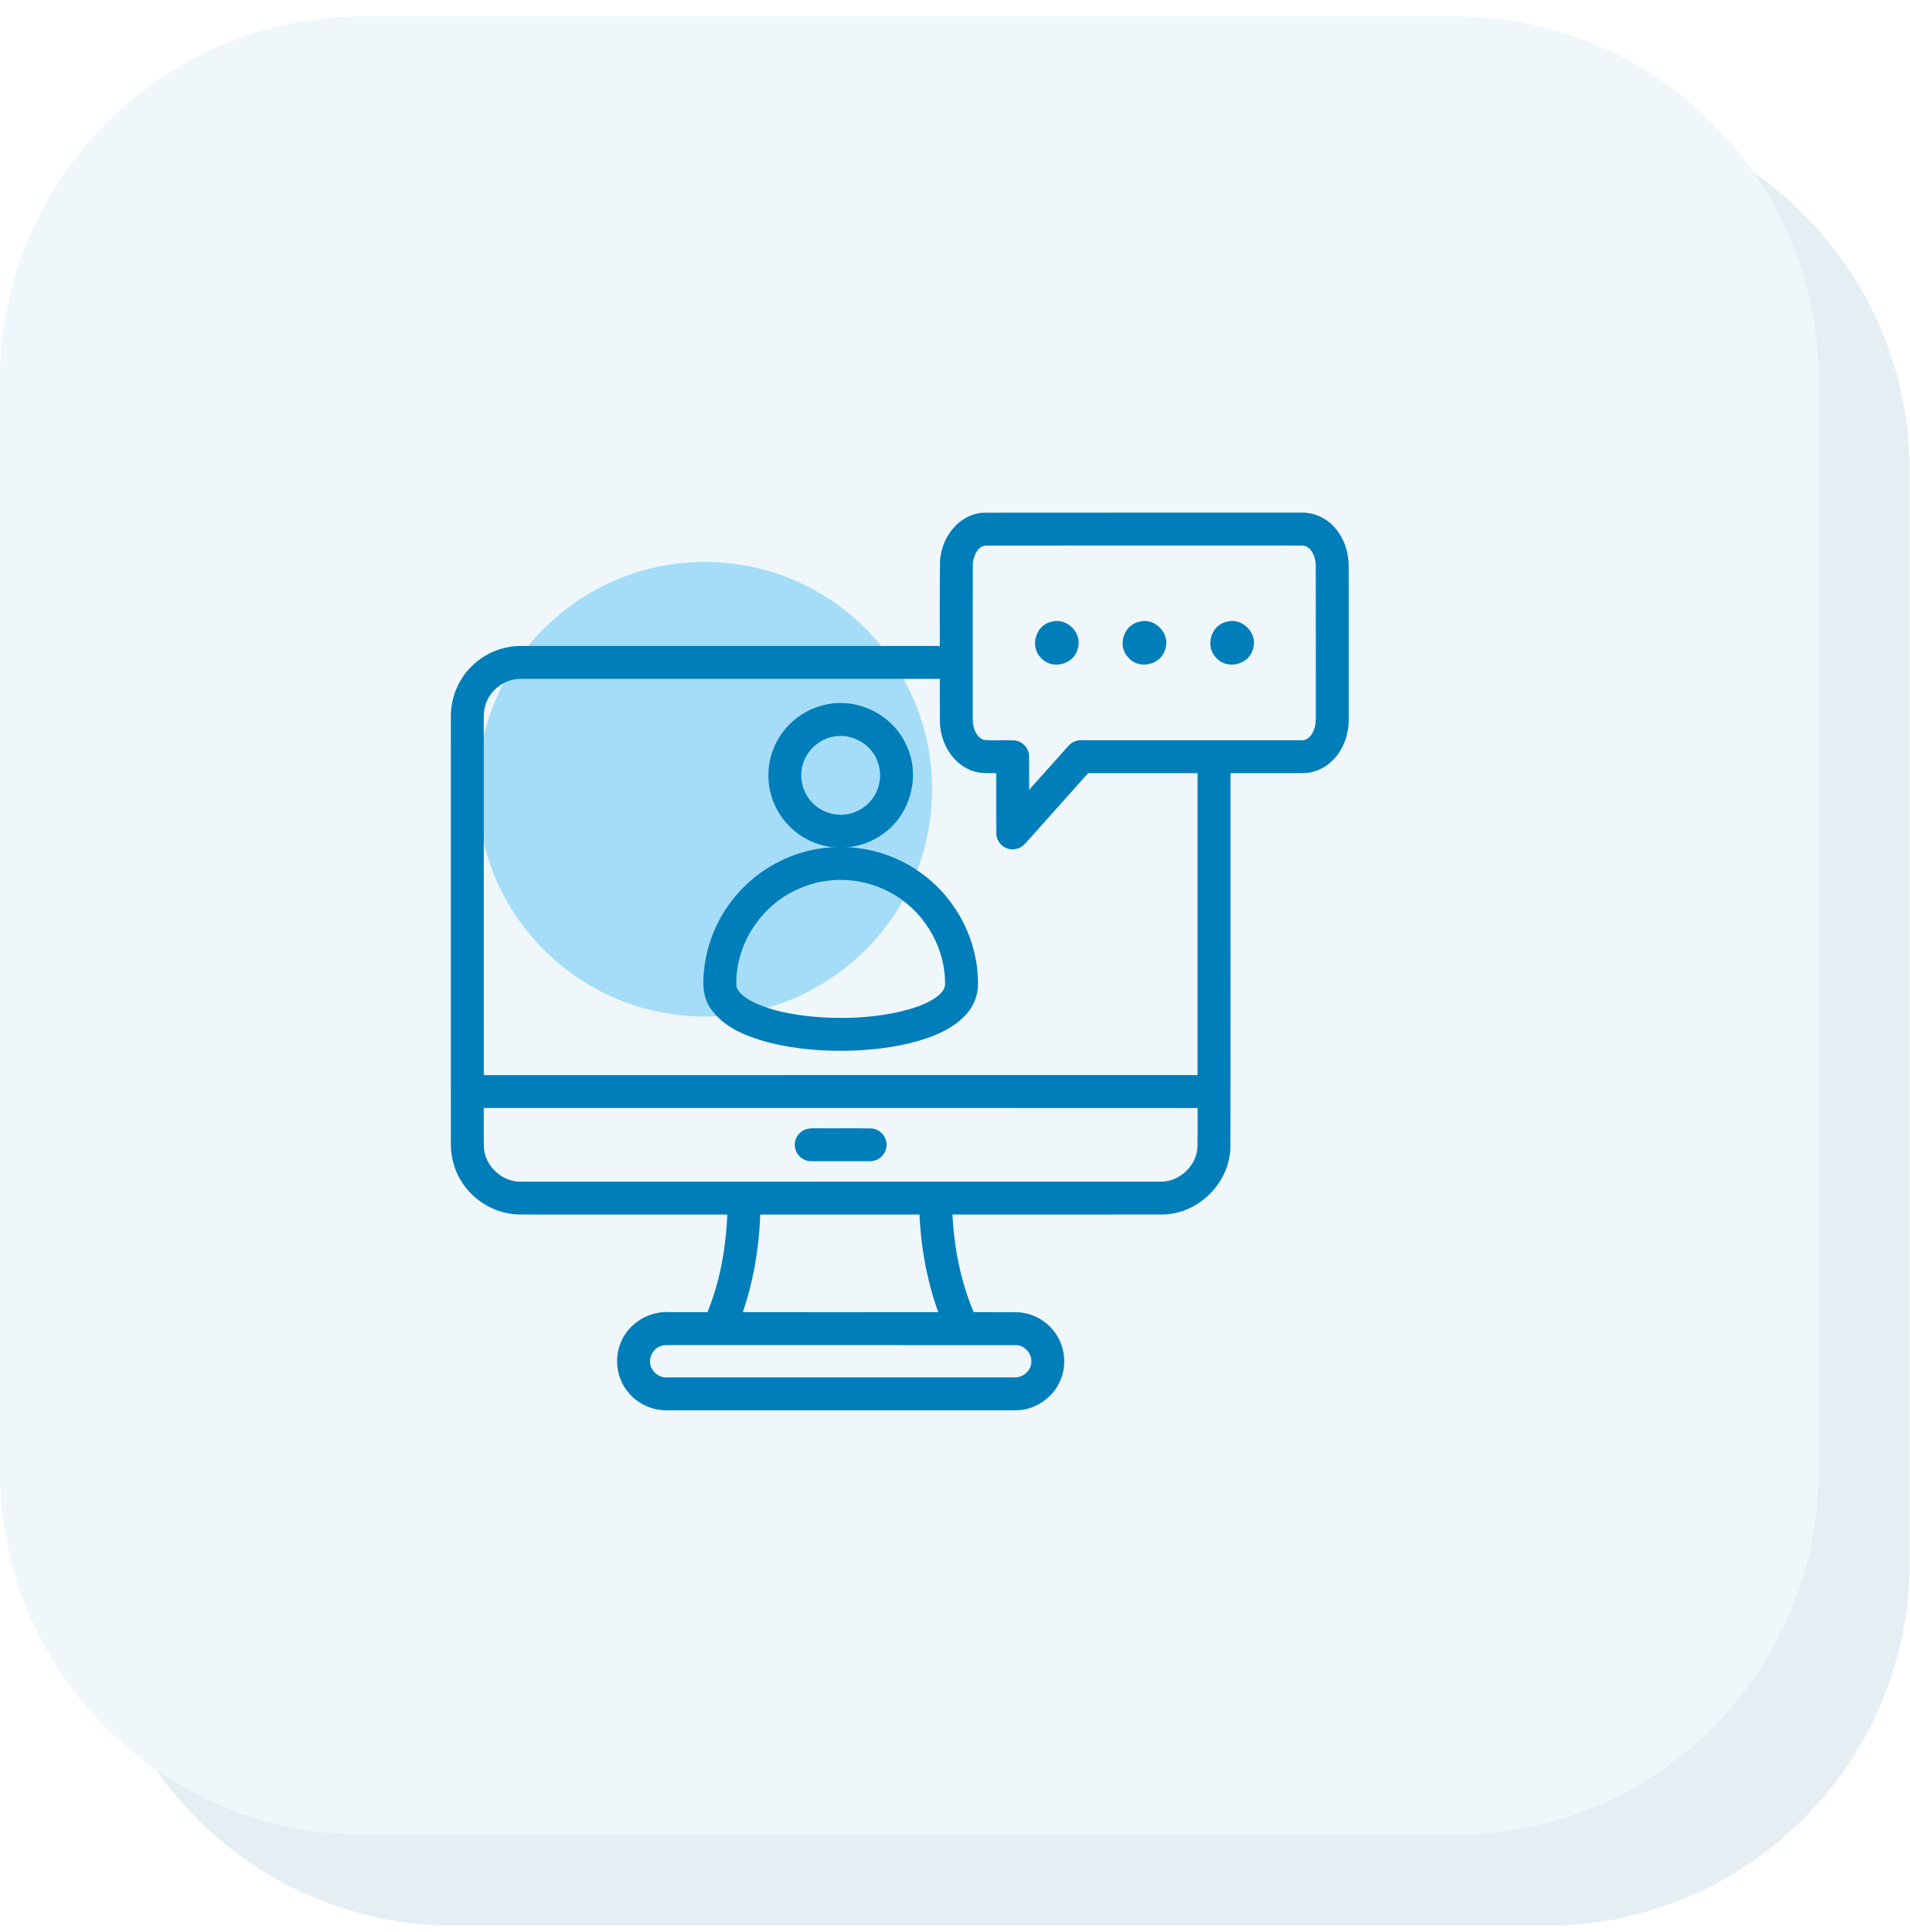
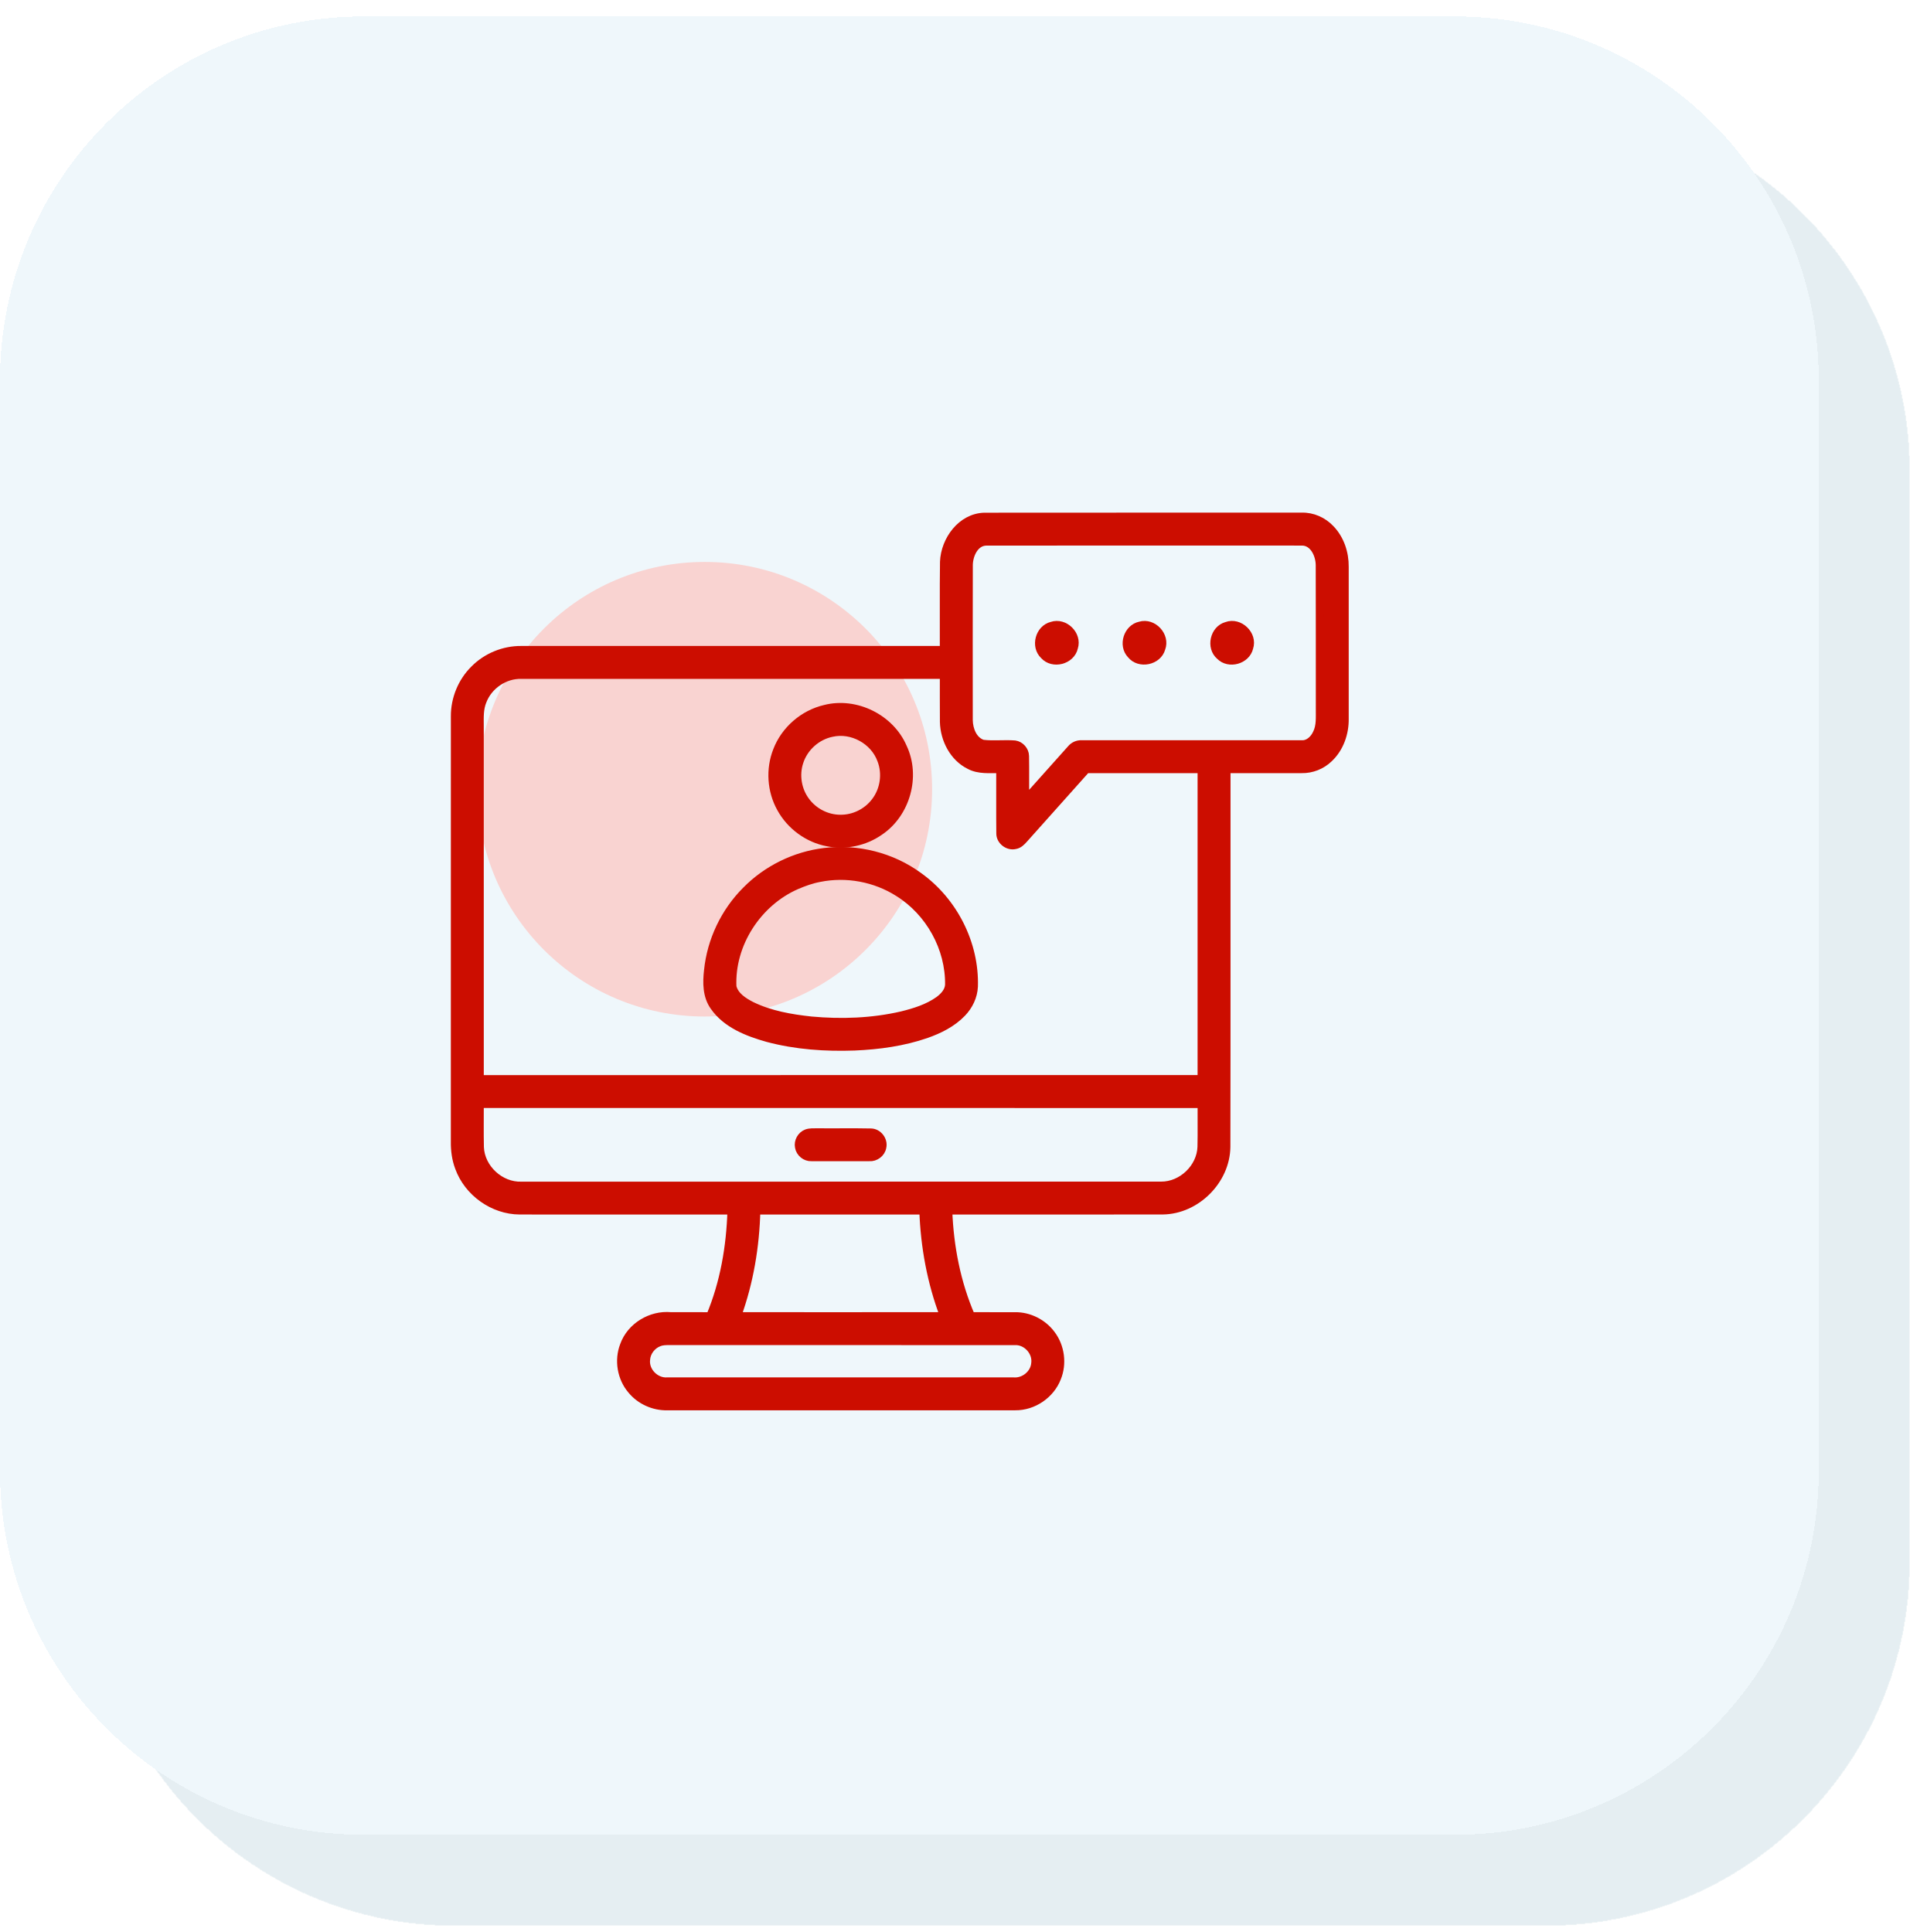
<svg xmlns="http://www.w3.org/2000/svg" width="84" height="85" viewBox="0 0 84 85" fill="none">
  <g filter="url(#filter0_d_275_170)">
    <rect y="0.723" width="80" height="80" rx="16" fill="#EFF7FB" shape-rendering="crispEdges" />
-     <circle cx="31" cy="34.723" r="10" fill="#A5DDF8" />
-     <path d="M41.516 24.715C41.555 23.758 42.281 22.753 43.299 22.726C47.951 22.719 52.602 22.726 57.254 22.723C57.733 22.707 58.204 22.918 58.53 23.265C58.957 23.707 59.163 24.33 59.156 24.939C59.156 27.161 59.156 29.384 59.156 31.607C59.169 32.254 58.939 32.92 58.463 33.368C58.142 33.681 57.699 33.856 57.252 33.846C56.154 33.848 55.055 33.845 53.957 33.847C53.953 39.386 53.963 44.925 53.951 50.463C53.931 51.938 52.627 53.243 51.151 53.263C48.007 53.27 44.863 53.263 41.718 53.266C41.779 54.851 42.085 56.439 42.717 57.898C43.362 57.903 44.007 57.898 44.652 57.9C45.273 57.893 45.881 58.202 46.25 58.7C46.66 59.241 46.76 59.998 46.502 60.627C46.215 61.367 45.453 61.886 44.658 61.878C39.554 61.881 34.449 61.879 29.344 61.879C28.75 61.891 28.156 61.624 27.777 61.164C27.318 60.632 27.186 59.846 27.439 59.191C27.736 58.355 28.631 57.817 29.509 57.899C30.084 57.901 30.658 57.9 31.233 57.9C31.846 56.437 32.119 54.846 32.166 53.266C29.063 53.265 25.96 53.269 22.858 53.264C21.69 53.259 20.584 52.468 20.186 51.373C20.047 51.01 19.995 50.618 20 50.231C20.001 43.993 19.999 37.754 20.001 31.516C19.996 30.747 20.309 29.982 20.857 29.442C21.396 28.896 22.159 28.582 22.926 28.589C29.12 28.588 35.315 28.59 41.508 28.588C41.514 27.297 41.498 26.006 41.516 24.715ZM42.622 24.855C42.616 27.131 42.618 29.408 42.62 31.686C42.626 32.094 42.809 32.581 43.232 32.716C43.698 32.771 44.172 32.71 44.64 32.746C44.887 32.781 45.09 33.009 45.095 33.26C45.107 33.903 45.094 34.547 45.1 35.191C45.772 34.442 46.439 33.689 47.111 32.941C47.226 32.805 47.4 32.726 47.578 32.737C50.804 32.735 54.03 32.739 57.255 32.736C57.555 32.754 57.796 32.519 57.913 32.263C58.079 31.935 58.043 31.559 58.047 31.204C58.044 29.089 58.051 26.973 58.043 24.859C58.039 24.412 57.778 23.829 57.262 23.834C52.634 23.833 48.006 23.831 43.378 23.835C42.876 23.848 42.628 24.417 42.622 24.855ZM21.232 30.85C21.091 31.189 21.108 31.561 21.11 31.921C21.111 37.103 21.109 42.286 21.111 47.469C31.689 47.469 42.268 47.47 52.846 47.468C52.847 42.927 52.847 38.387 52.846 33.846C51.16 33.848 49.473 33.845 47.787 33.848C46.877 34.871 45.961 35.889 45.051 36.911C44.944 37.032 44.822 37.161 44.654 37.187C44.338 37.263 43.996 37.002 43.993 36.677C43.983 35.733 43.993 34.79 43.989 33.846C43.538 33.839 43.057 33.898 42.643 33.677C41.935 33.327 41.531 32.533 41.512 31.762C41.504 31.074 41.512 30.387 41.509 29.699C35.316 29.697 29.123 29.699 22.93 29.698C22.196 29.68 21.489 30.165 21.232 30.85ZM21.111 48.579C21.114 49.21 21.102 49.841 21.116 50.471C21.152 51.398 22.008 52.189 22.935 52.157C32.315 52.155 41.694 52.158 51.074 52.155C51.985 52.161 52.81 51.372 52.841 50.461C52.856 49.834 52.841 49.207 52.847 48.58C42.269 48.576 31.689 48.58 21.111 48.579ZM33.276 53.266C33.236 54.841 32.973 56.416 32.434 57.899C35.461 57.9 38.486 57.902 41.512 57.898C40.95 56.42 40.663 54.844 40.607 53.266C38.163 53.266 35.72 53.265 33.276 53.266ZM28.986 59.069C28.678 59.187 28.447 59.488 28.426 59.819C28.369 60.333 28.84 60.805 29.351 60.769C34.426 60.77 39.502 60.769 44.577 60.769C45.038 60.808 45.49 60.448 45.529 59.982C45.598 59.48 45.154 58.99 44.647 59.011C39.576 59.007 34.504 59.012 29.433 59.009C29.282 59.01 29.128 59.011 28.986 59.069Z" fill="#007EB9" stroke="#007EB9" stroke-width="0.338" />
-     <path d="M46.264 27.524C46.826 27.333 47.429 27.924 47.246 28.491C47.118 29.067 46.304 29.275 45.915 28.833C45.499 28.438 45.708 27.659 46.264 27.524Z" fill="#007EB9" stroke="#007EB9" stroke-width="0.338" />
-     <path d="M50.148 27.516C50.722 27.345 51.303 27.972 51.09 28.531C50.931 29.098 50.108 29.264 49.742 28.803C49.35 28.39 49.592 27.63 50.148 27.516Z" fill="#007EB9" stroke="#007EB9" stroke-width="0.338" />
-     <path d="M53.953 27.53C54.522 27.319 55.149 27.923 54.955 28.498C54.825 29.052 54.055 29.267 53.656 28.863C53.212 28.486 53.392 27.682 53.953 27.53Z" fill="#007EB9" stroke="#007EB9" stroke-width="0.338" />
-     <path d="M36.286 31.182C37.648 30.833 39.172 31.59 39.725 32.88C40.327 34.153 39.866 35.799 38.699 36.583C38.041 37.044 37.193 37.226 36.404 37.067C35.538 36.906 34.763 36.335 34.341 35.564C33.911 34.796 33.849 33.836 34.173 33.019C34.521 32.109 35.339 31.402 36.286 31.182ZM36.584 32.251C35.934 32.385 35.376 32.884 35.172 33.515C34.976 34.093 35.085 34.764 35.455 35.251C35.803 35.72 36.376 36.015 36.961 36.014C37.552 36.024 38.136 35.736 38.491 35.265C38.887 34.755 38.991 34.036 38.756 33.435C38.447 32.58 37.472 32.045 36.584 32.251Z" fill="#007EB9" stroke="#007EB9" stroke-width="0.338" />
-     <path d="M36.263 37.477C37.713 37.297 39.227 37.676 40.407 38.54C41.946 39.636 42.904 41.512 42.846 43.405C42.826 43.842 42.625 44.258 42.323 44.571C41.891 45.022 41.318 45.306 40.736 45.51C39.726 45.859 38.657 46.003 37.594 46.05C36.309 46.096 35.007 46.008 33.761 45.675C32.882 45.427 31.945 45.064 31.404 44.285C31.074 43.823 31.075 43.23 31.137 42.691C31.272 41.372 31.874 40.109 32.812 39.172C33.728 38.241 34.965 37.632 36.263 37.477ZM36.05 38.634C35.7 38.699 35.364 38.82 35.038 38.96C33.328 39.707 32.139 41.537 32.224 43.41C32.322 43.816 32.707 44.056 33.053 44.236C33.871 44.635 34.783 44.794 35.681 44.891C37.009 45.013 38.362 44.965 39.663 44.665C40.232 44.525 40.809 44.346 41.291 44.003C41.509 43.841 41.724 43.616 41.739 43.329C41.764 41.715 40.884 40.132 39.517 39.279C38.5 38.63 37.232 38.394 36.05 38.634Z" fill="#007EB9" stroke="#007EB9" stroke-width="0.338" />
-     <path d="M35.476 49.853C35.622 49.797 35.783 49.814 35.938 49.809C36.729 49.817 37.521 49.8 38.312 49.817C38.632 49.824 38.888 50.158 38.818 50.47C38.774 50.739 38.509 50.94 38.238 50.919C37.389 50.919 36.54 50.921 35.691 50.919C35.428 50.931 35.178 50.726 35.137 50.466C35.086 50.215 35.236 49.944 35.476 49.853Z" fill="#007EB9" stroke="#007EB9" stroke-width="0.338" />
+     <circle cx="31" cy="34.723" r="10" fill="#f9d3d1" />
+     <path d="M41.516 24.715C41.555 23.758 42.281 22.753 43.299 22.726C47.951 22.719 52.602 22.726 57.254 22.723C57.733 22.707 58.204 22.918 58.53 23.265C58.957 23.707 59.163 24.33 59.156 24.939C59.156 27.161 59.156 29.384 59.156 31.607C59.169 32.254 58.939 32.92 58.463 33.368C58.142 33.681 57.699 33.856 57.252 33.846C56.154 33.848 55.055 33.845 53.957 33.847C53.953 39.386 53.963 44.925 53.951 50.463C53.931 51.938 52.627 53.243 51.151 53.263C48.007 53.27 44.863 53.263 41.718 53.266C41.779 54.851 42.085 56.439 42.717 57.898C43.362 57.903 44.007 57.898 44.652 57.9C45.273 57.893 45.881 58.202 46.25 58.7C46.66 59.241 46.76 59.998 46.502 60.627C46.215 61.367 45.453 61.886 44.658 61.878C39.554 61.881 34.449 61.879 29.344 61.879C28.75 61.891 28.156 61.624 27.777 61.164C27.318 60.632 27.186 59.846 27.439 59.191C27.736 58.355 28.631 57.817 29.509 57.899C30.084 57.901 30.658 57.9 31.233 57.9C31.846 56.437 32.119 54.846 32.166 53.266C29.063 53.265 25.96 53.269 22.858 53.264C21.69 53.259 20.584 52.468 20.186 51.373C20.047 51.01 19.995 50.618 20 50.231C20.001 43.993 19.999 37.754 20.001 31.516C19.996 30.747 20.309 29.982 20.857 29.442C21.396 28.896 22.159 28.582 22.926 28.589C29.12 28.588 35.315 28.59 41.508 28.588C41.514 27.297 41.498 26.006 41.516 24.715ZM42.622 24.855C42.616 27.131 42.618 29.408 42.62 31.686C42.626 32.094 42.809 32.581 43.232 32.716C43.698 32.771 44.172 32.71 44.64 32.746C44.887 32.781 45.09 33.009 45.095 33.26C45.107 33.903 45.094 34.547 45.1 35.191C45.772 34.442 46.439 33.689 47.111 32.941C47.226 32.805 47.4 32.726 47.578 32.737C50.804 32.735 54.03 32.739 57.255 32.736C57.555 32.754 57.796 32.519 57.913 32.263C58.079 31.935 58.043 31.559 58.047 31.204C58.044 29.089 58.051 26.973 58.043 24.859C58.039 24.412 57.778 23.829 57.262 23.834C52.634 23.833 48.006 23.831 43.378 23.835C42.876 23.848 42.628 24.417 42.622 24.855ZM21.232 30.85C21.091 31.189 21.108 31.561 21.11 31.921C21.111 37.103 21.109 42.286 21.111 47.469C31.689 47.469 42.268 47.47 52.846 47.468C52.847 42.927 52.847 38.387 52.846 33.846C51.16 33.848 49.473 33.845 47.787 33.848C46.877 34.871 45.961 35.889 45.051 36.911C44.944 37.032 44.822 37.161 44.654 37.187C44.338 37.263 43.996 37.002 43.993 36.677C43.983 35.733 43.993 34.79 43.989 33.846C43.538 33.839 43.057 33.898 42.643 33.677C41.935 33.327 41.531 32.533 41.512 31.762C41.504 31.074 41.512 30.387 41.509 29.699C35.316 29.697 29.123 29.699 22.93 29.698C22.196 29.68 21.489 30.165 21.232 30.85ZM21.111 48.579C21.114 49.21 21.102 49.841 21.116 50.471C21.152 51.398 22.008 52.189 22.935 52.157C32.315 52.155 41.694 52.158 51.074 52.155C51.985 52.161 52.81 51.372 52.841 50.461C52.856 49.834 52.841 49.207 52.847 48.58C42.269 48.576 31.689 48.58 21.111 48.579ZM33.276 53.266C33.236 54.841 32.973 56.416 32.434 57.899C35.461 57.9 38.486 57.902 41.512 57.898C40.95 56.42 40.663 54.844 40.607 53.266C38.163 53.266 35.72 53.265 33.276 53.266ZM28.986 59.069C28.678 59.187 28.447 59.488 28.426 59.819C28.369 60.333 28.84 60.805 29.351 60.769C34.426 60.77 39.502 60.769 44.577 60.769C45.038 60.808 45.49 60.448 45.529 59.982C45.598 59.48 45.154 58.99 44.647 59.011C39.576 59.007 34.504 59.012 29.433 59.009C29.282 59.01 29.128 59.011 28.986 59.069Z" fill="#CC0D00" stroke="#CC0D00" stroke-width="0.338" />
+     <path d="M46.264 27.524C46.826 27.333 47.429 27.924 47.246 28.491C47.118 29.067 46.304 29.275 45.915 28.833C45.499 28.438 45.708 27.659 46.264 27.524Z" fill="#CC0D00" stroke="#CC0D00" stroke-width="0.338" />
+     <path d="M50.148 27.516C50.722 27.345 51.303 27.972 51.09 28.531C50.931 29.098 50.108 29.264 49.742 28.803C49.35 28.39 49.592 27.63 50.148 27.516Z" fill="#CC0D00" stroke="#CC0D00" stroke-width="0.338" />
+     <path d="M53.953 27.53C54.522 27.319 55.149 27.923 54.955 28.498C54.825 29.052 54.055 29.267 53.656 28.863C53.212 28.486 53.392 27.682 53.953 27.53Z" fill="#CC0D00" stroke="#CC0D00" stroke-width="0.338" />
+     <path d="M36.286 31.182C37.648 30.833 39.172 31.59 39.725 32.88C40.327 34.153 39.866 35.799 38.699 36.583C38.041 37.044 37.193 37.226 36.404 37.067C35.538 36.906 34.763 36.335 34.341 35.564C33.911 34.796 33.849 33.836 34.173 33.019C34.521 32.109 35.339 31.402 36.286 31.182ZM36.584 32.251C35.934 32.385 35.376 32.884 35.172 33.515C34.976 34.093 35.085 34.764 35.455 35.251C35.803 35.72 36.376 36.015 36.961 36.014C37.552 36.024 38.136 35.736 38.491 35.265C38.887 34.755 38.991 34.036 38.756 33.435C38.447 32.58 37.472 32.045 36.584 32.251Z" fill="#CC0D00" stroke="#CC0D00" stroke-width="0.338" />
+     <path d="M36.263 37.477C37.713 37.297 39.227 37.676 40.407 38.54C41.946 39.636 42.904 41.512 42.846 43.405C42.826 43.842 42.625 44.258 42.323 44.571C41.891 45.022 41.318 45.306 40.736 45.51C39.726 45.859 38.657 46.003 37.594 46.05C36.309 46.096 35.007 46.008 33.761 45.675C32.882 45.427 31.945 45.064 31.404 44.285C31.074 43.823 31.075 43.23 31.137 42.691C31.272 41.372 31.874 40.109 32.812 39.172C33.728 38.241 34.965 37.632 36.263 37.477ZM36.05 38.634C35.7 38.699 35.364 38.82 35.038 38.96C33.328 39.707 32.139 41.537 32.224 43.41C32.322 43.816 32.707 44.056 33.053 44.236C33.871 44.635 34.783 44.794 35.681 44.891C37.009 45.013 38.362 44.965 39.663 44.665C40.232 44.525 40.809 44.346 41.291 44.003C41.509 43.841 41.724 43.616 41.739 43.329C41.764 41.715 40.884 40.132 39.517 39.279C38.5 38.63 37.232 38.394 36.05 38.634Z" fill="#CC0D00" stroke="#CC0D00" stroke-width="0.338" />
+     <path d="M35.476 49.853C35.622 49.797 35.783 49.814 35.938 49.809C36.729 49.817 37.521 49.8 38.312 49.817C38.632 49.824 38.888 50.158 38.818 50.47C38.774 50.739 38.509 50.94 38.238 50.919C37.389 50.919 36.54 50.921 35.691 50.919C35.428 50.931 35.178 50.726 35.137 50.466C35.086 50.215 35.236 49.944 35.476 49.853Z" fill="#CC0D00" stroke="#CC0D00" stroke-width="0.338" />
  </g>
  <defs>
    <filter id="filter0_d_275_170" x="0" y="0.723" width="84" height="84" filterUnits="userSpaceOnUse" color-interpolation-filters="sRGB">
      <feFlood flood-opacity="0" result="BackgroundImageFix" />
      <feColorMatrix in="SourceAlpha" type="matrix" values="0 0 0 0 0 0 0 0 0 0 0 0 0 0 0 0 0 0 127 0" result="hardAlpha" />
      <feOffset dx="4" dy="4" />
      <feComposite in2="hardAlpha" operator="out" />
      <feColorMatrix type="matrix" values="0 0 0 0 0 0 0 0 0 0.346 0 0 0 0 0.508 0 0 0 0.1 0" />
      <feBlend mode="normal" in2="BackgroundImageFix" result="effect1_dropShadow_275_170" />
      <feBlend mode="normal" in="SourceGraphic" in2="effect1_dropShadow_275_170" result="shape" />
    </filter>
  </defs>
</svg>
